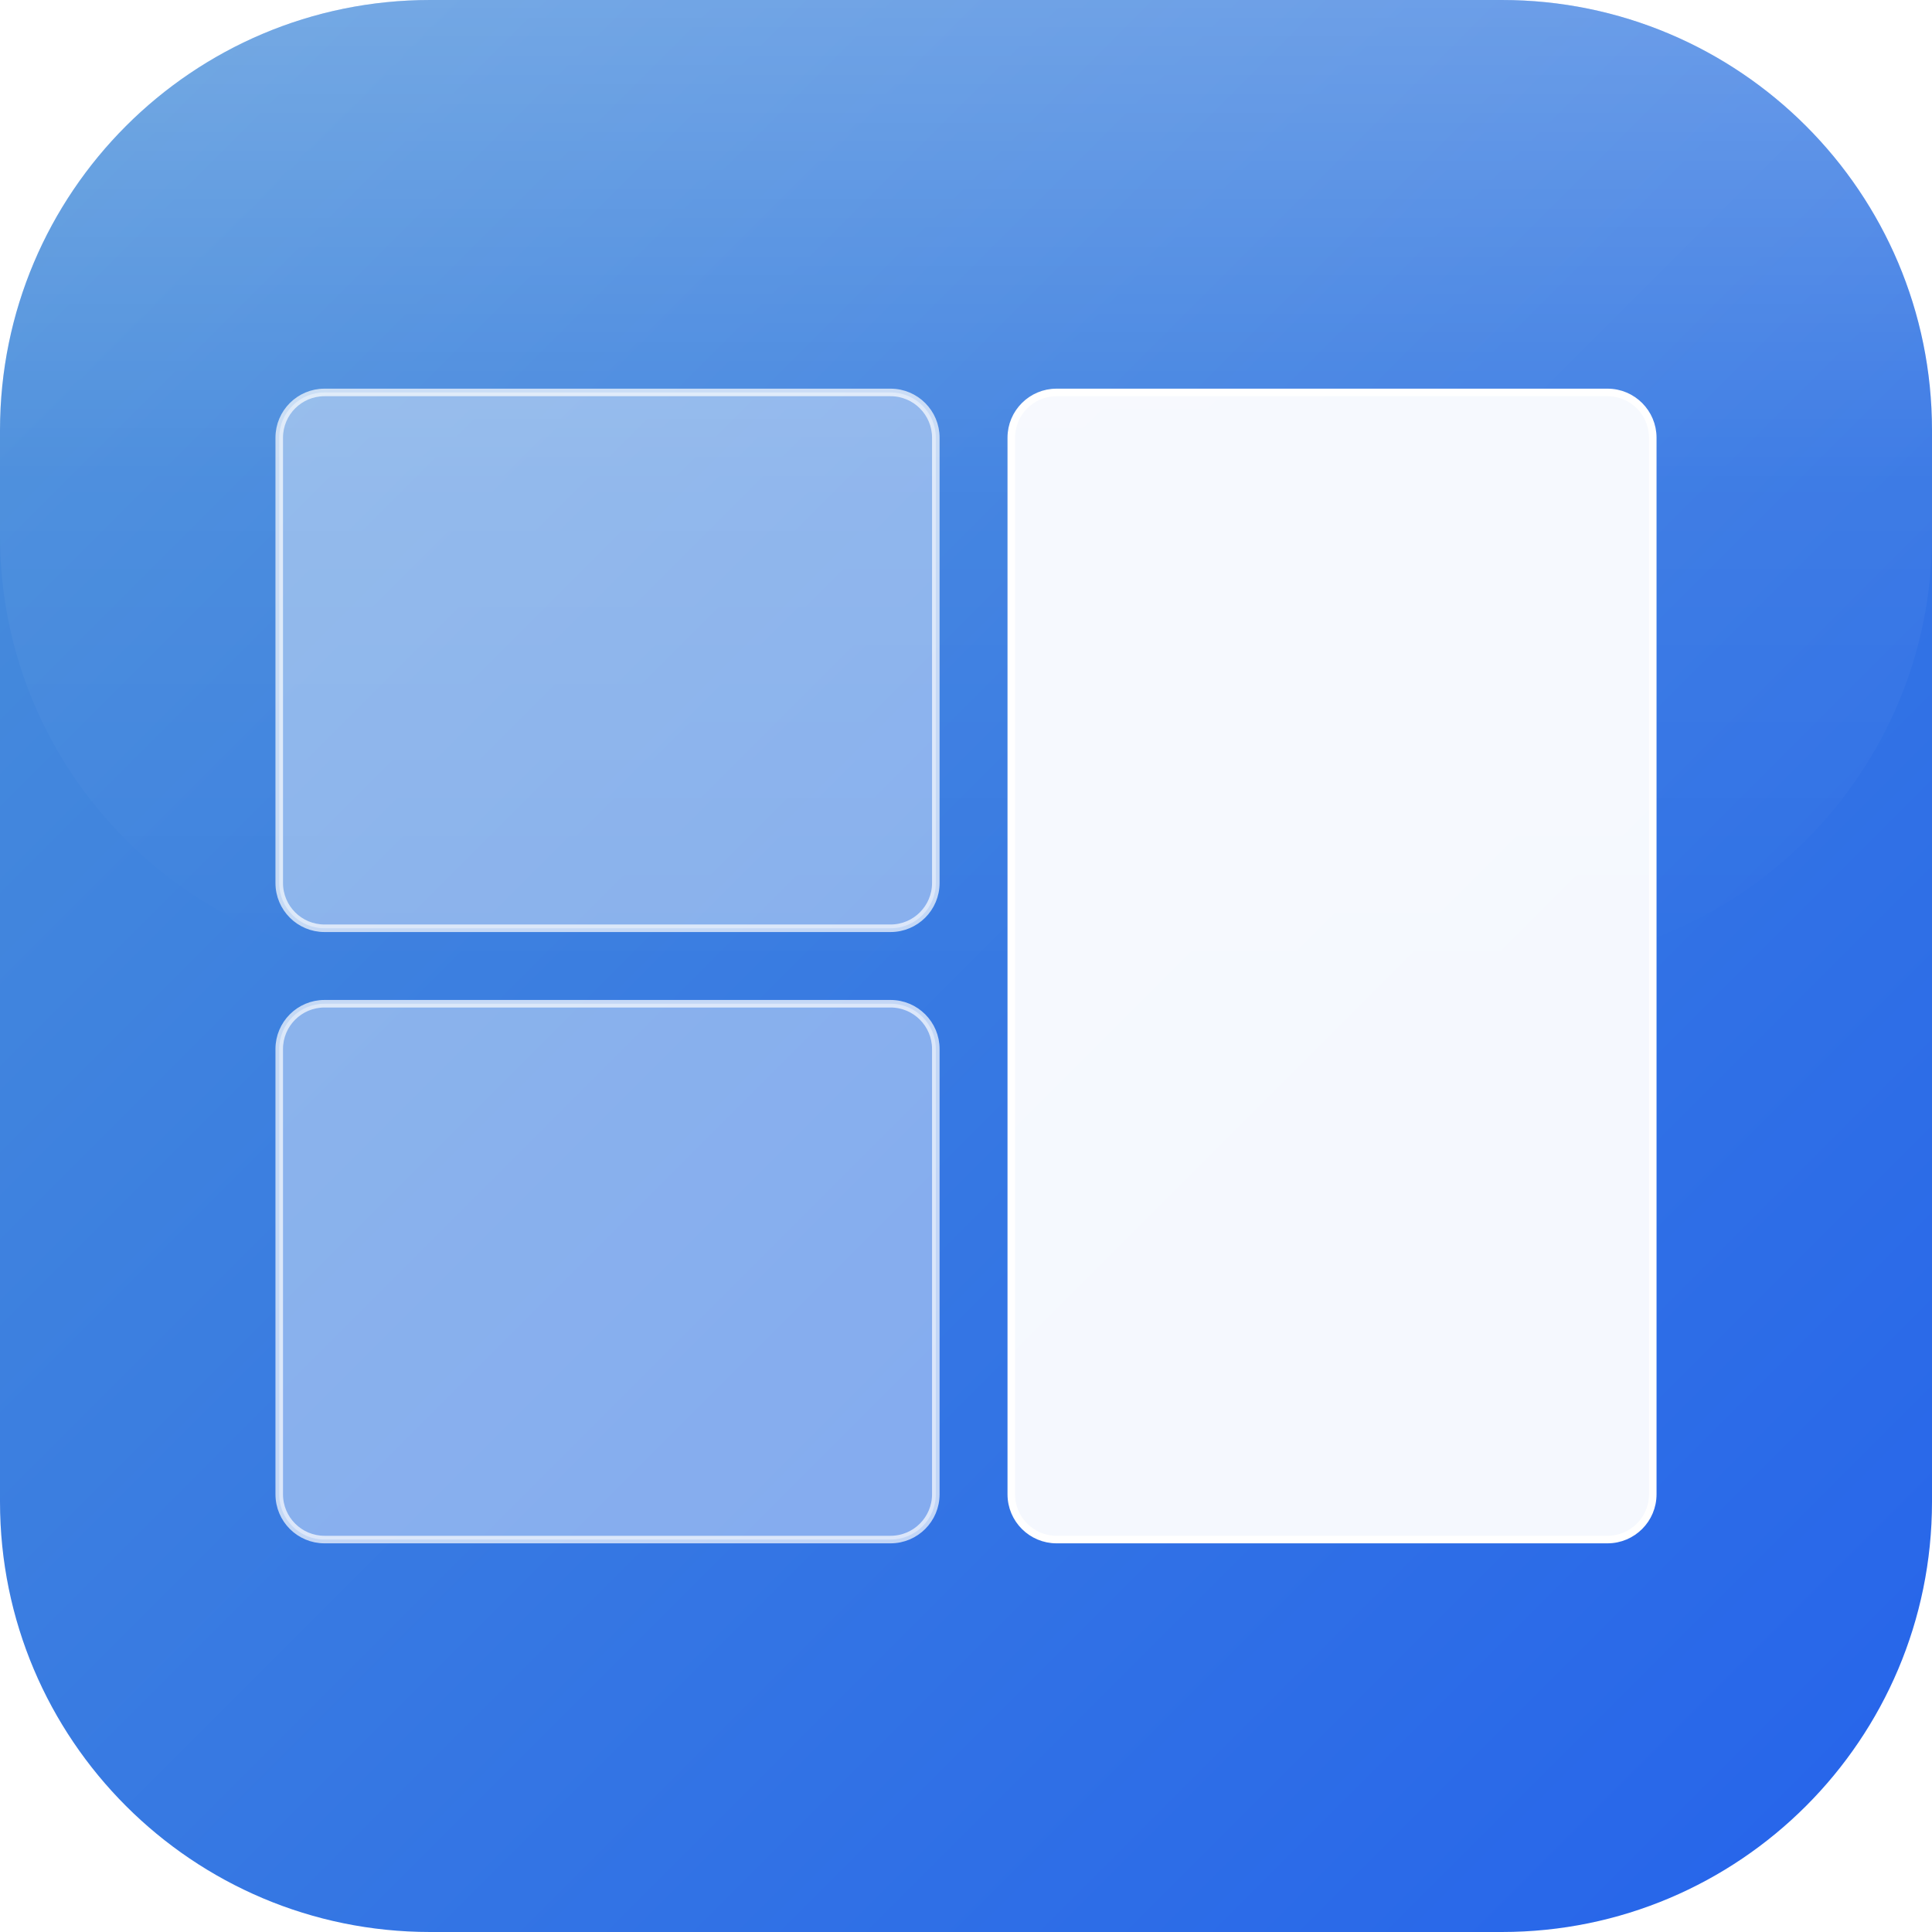
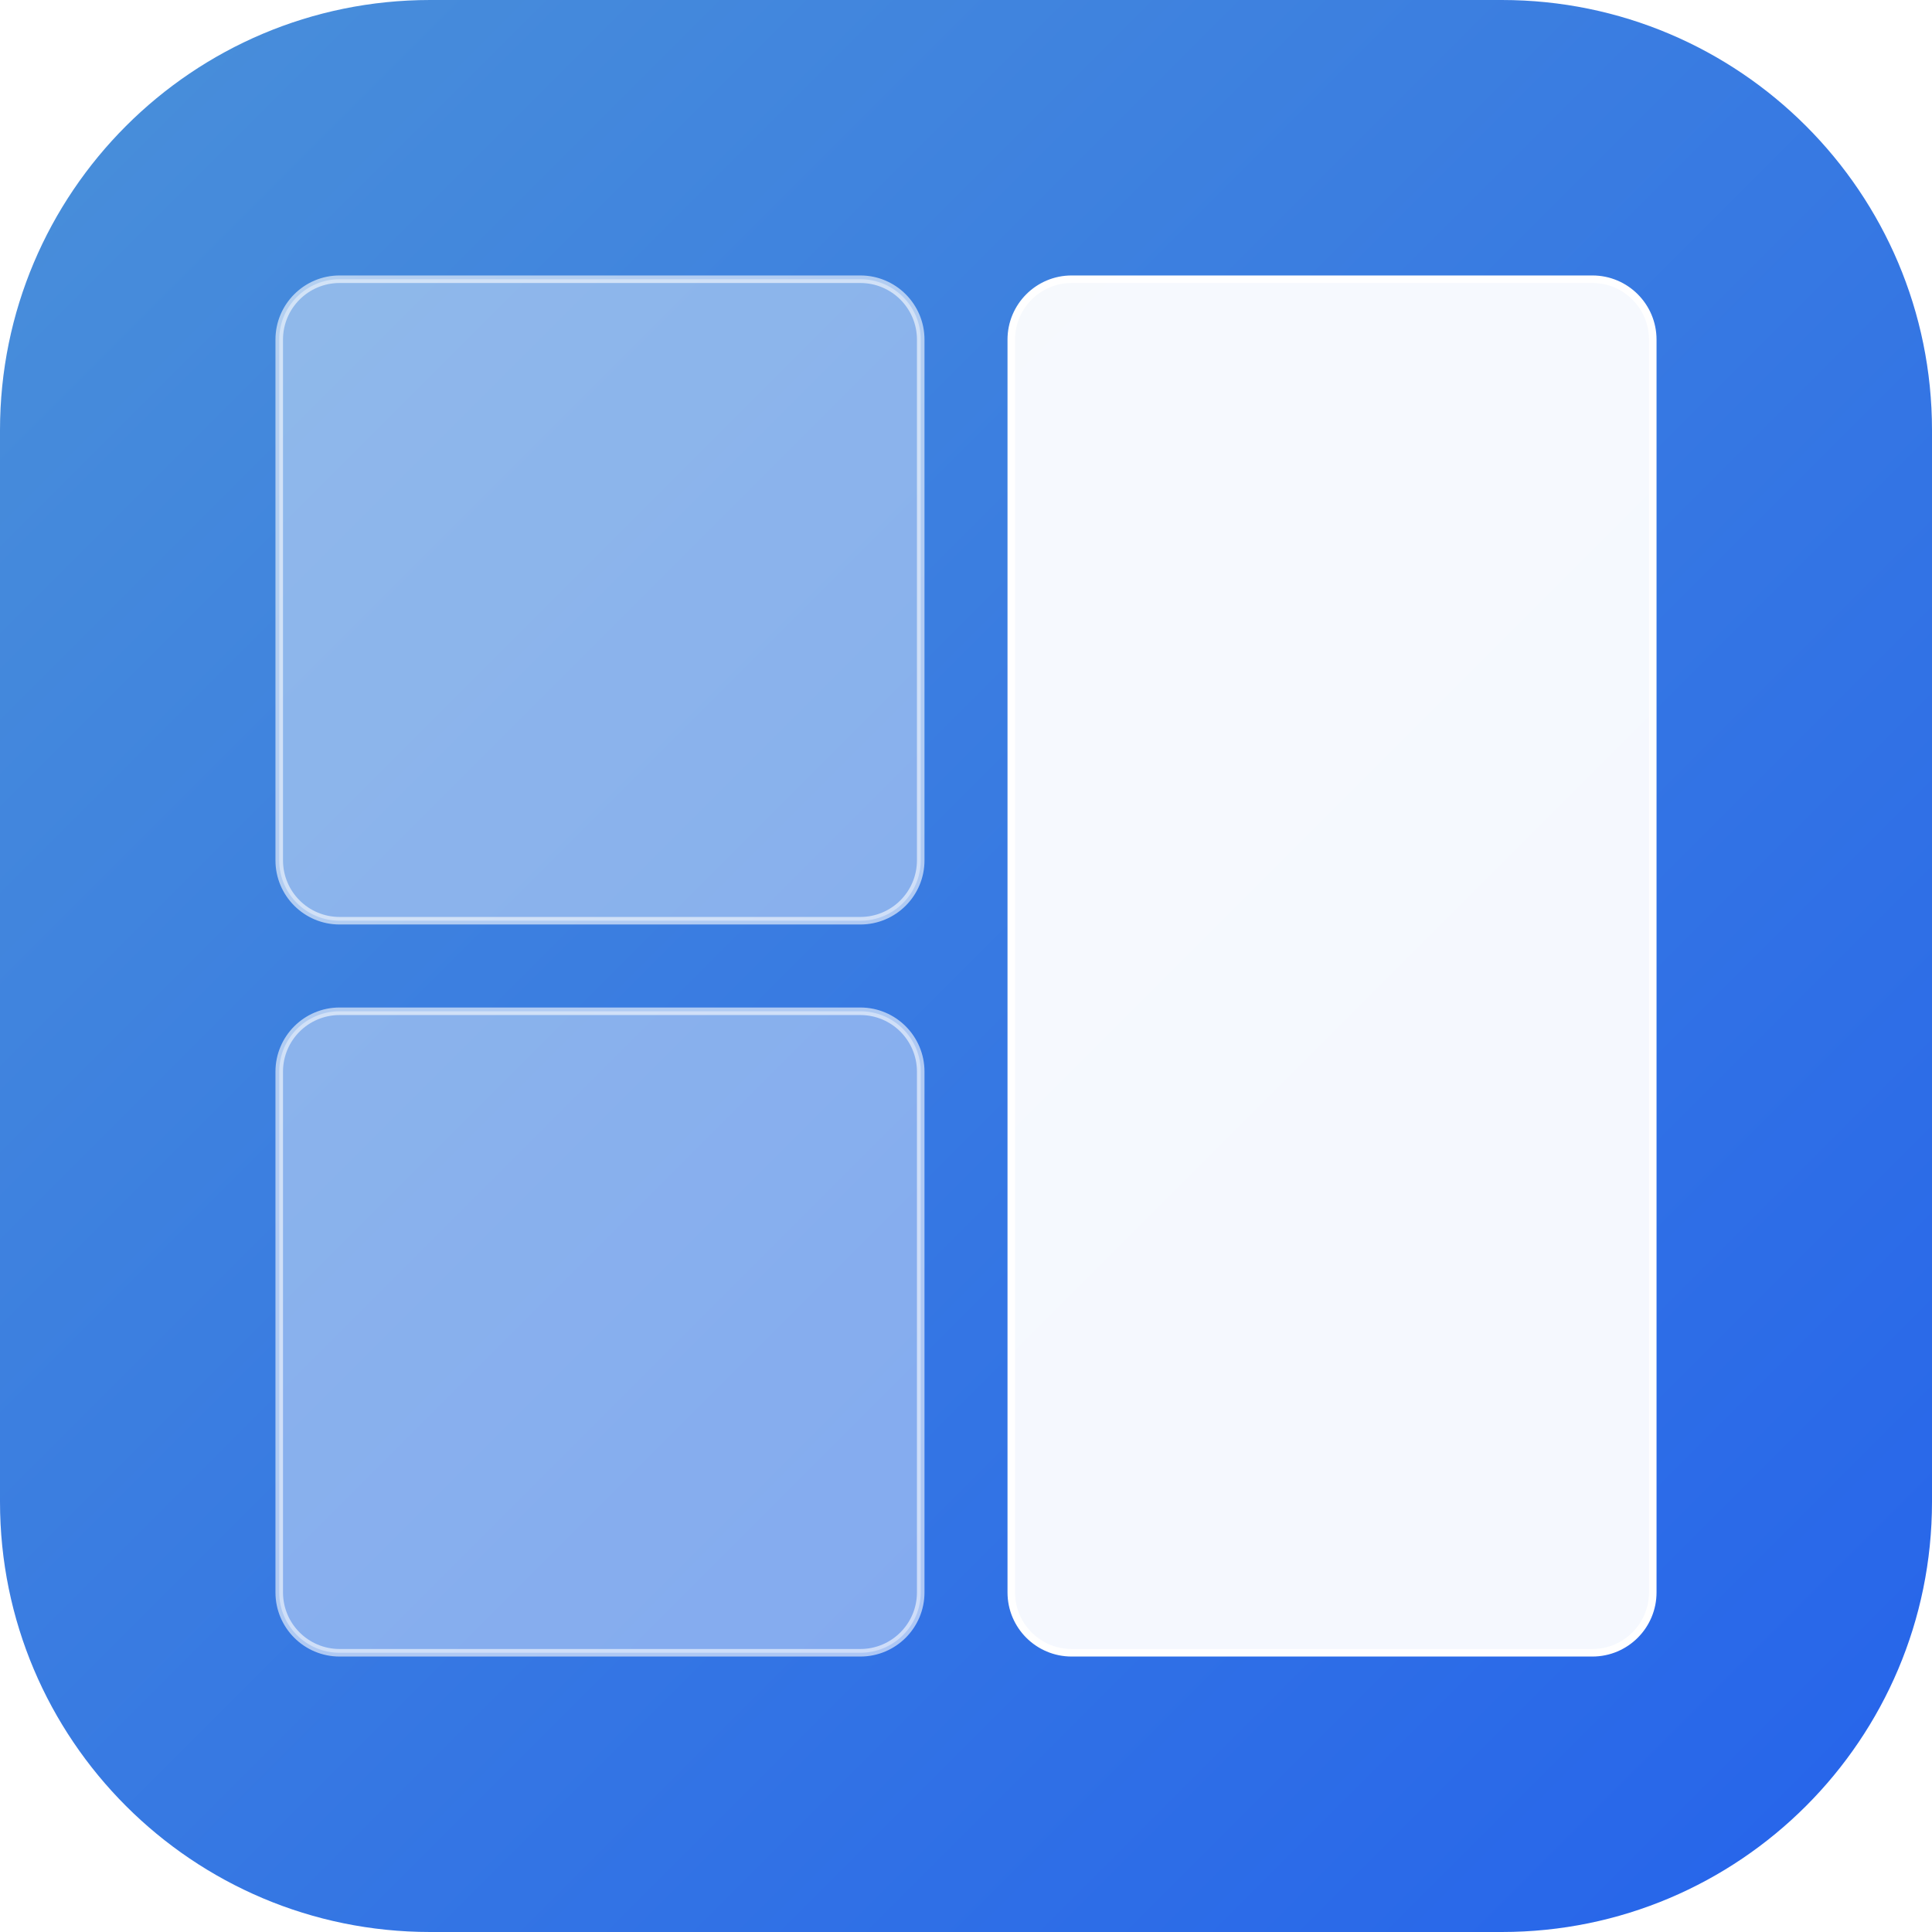
<svg xmlns="http://www.w3.org/2000/svg" viewBox="0 0 1024 1024">
  <defs>
    <linearGradient id="bg" x1="0" y1="0" x2="1" y2="1">
      <stop offset="0%" stop-color="#4A90D9" />
      <stop offset="100%" stop-color="#2563EB" />
    </linearGradient>
-     <linearGradient id="glass" x1="0" y1="0" x2="0" y2="1">
-       <stop offset="0%" stop-color="rgba(255,255,255,0.25)" />
-       <stop offset="50%" stop-color="rgba(255,255,255,0.05)" />
-       <stop offset="100%" stop-color="rgba(255,255,255,0)" />
-     </linearGradient>
  </defs>
  <rect x="0" y="0" width="1024" height="1024" rx="228" ry="228" fill="url(#bg)" />
-   <rect x="0" y="0" width="1024" height="512" rx="228" ry="228" fill="url(#glass)" />
-   <rect x="148" y="208" width="348" height="284" rx="24" ry="24" fill="rgba(255,255,255,0.4)" stroke="rgba(255,255,255,0.7)" stroke-width="4" />
-   <rect x="148" y="532" width="348" height="284" rx="24" ry="24" fill="rgba(255,255,255,0.4)" stroke="rgba(255,255,255,0.7)" stroke-width="4" />
-   <rect x="536" y="208" width="340" height="608" rx="24" ry="24" fill="rgba(255,255,255,0.95)" stroke="rgba(255,255,255,1)" stroke-width="4" />
+   <rect x="148" y="148" width="340" height="340" rx="32" ry="32" fill="rgba(255,255,255,0.4)" stroke="rgba(255,255,255,0.6)" stroke-width="4" />
+   <rect x="148" y="536" width="340" height="340" rx="32" ry="32" fill="rgba(255,255,255,0.4)" stroke="rgba(255,255,255,0.6)" stroke-width="4" />
+   <rect x="536" y="148" width="340" height="728" rx="32" ry="32" fill="rgba(255,255,255,0.95)" stroke="rgba(255,255,255,1)" stroke-width="4" />
</svg>
